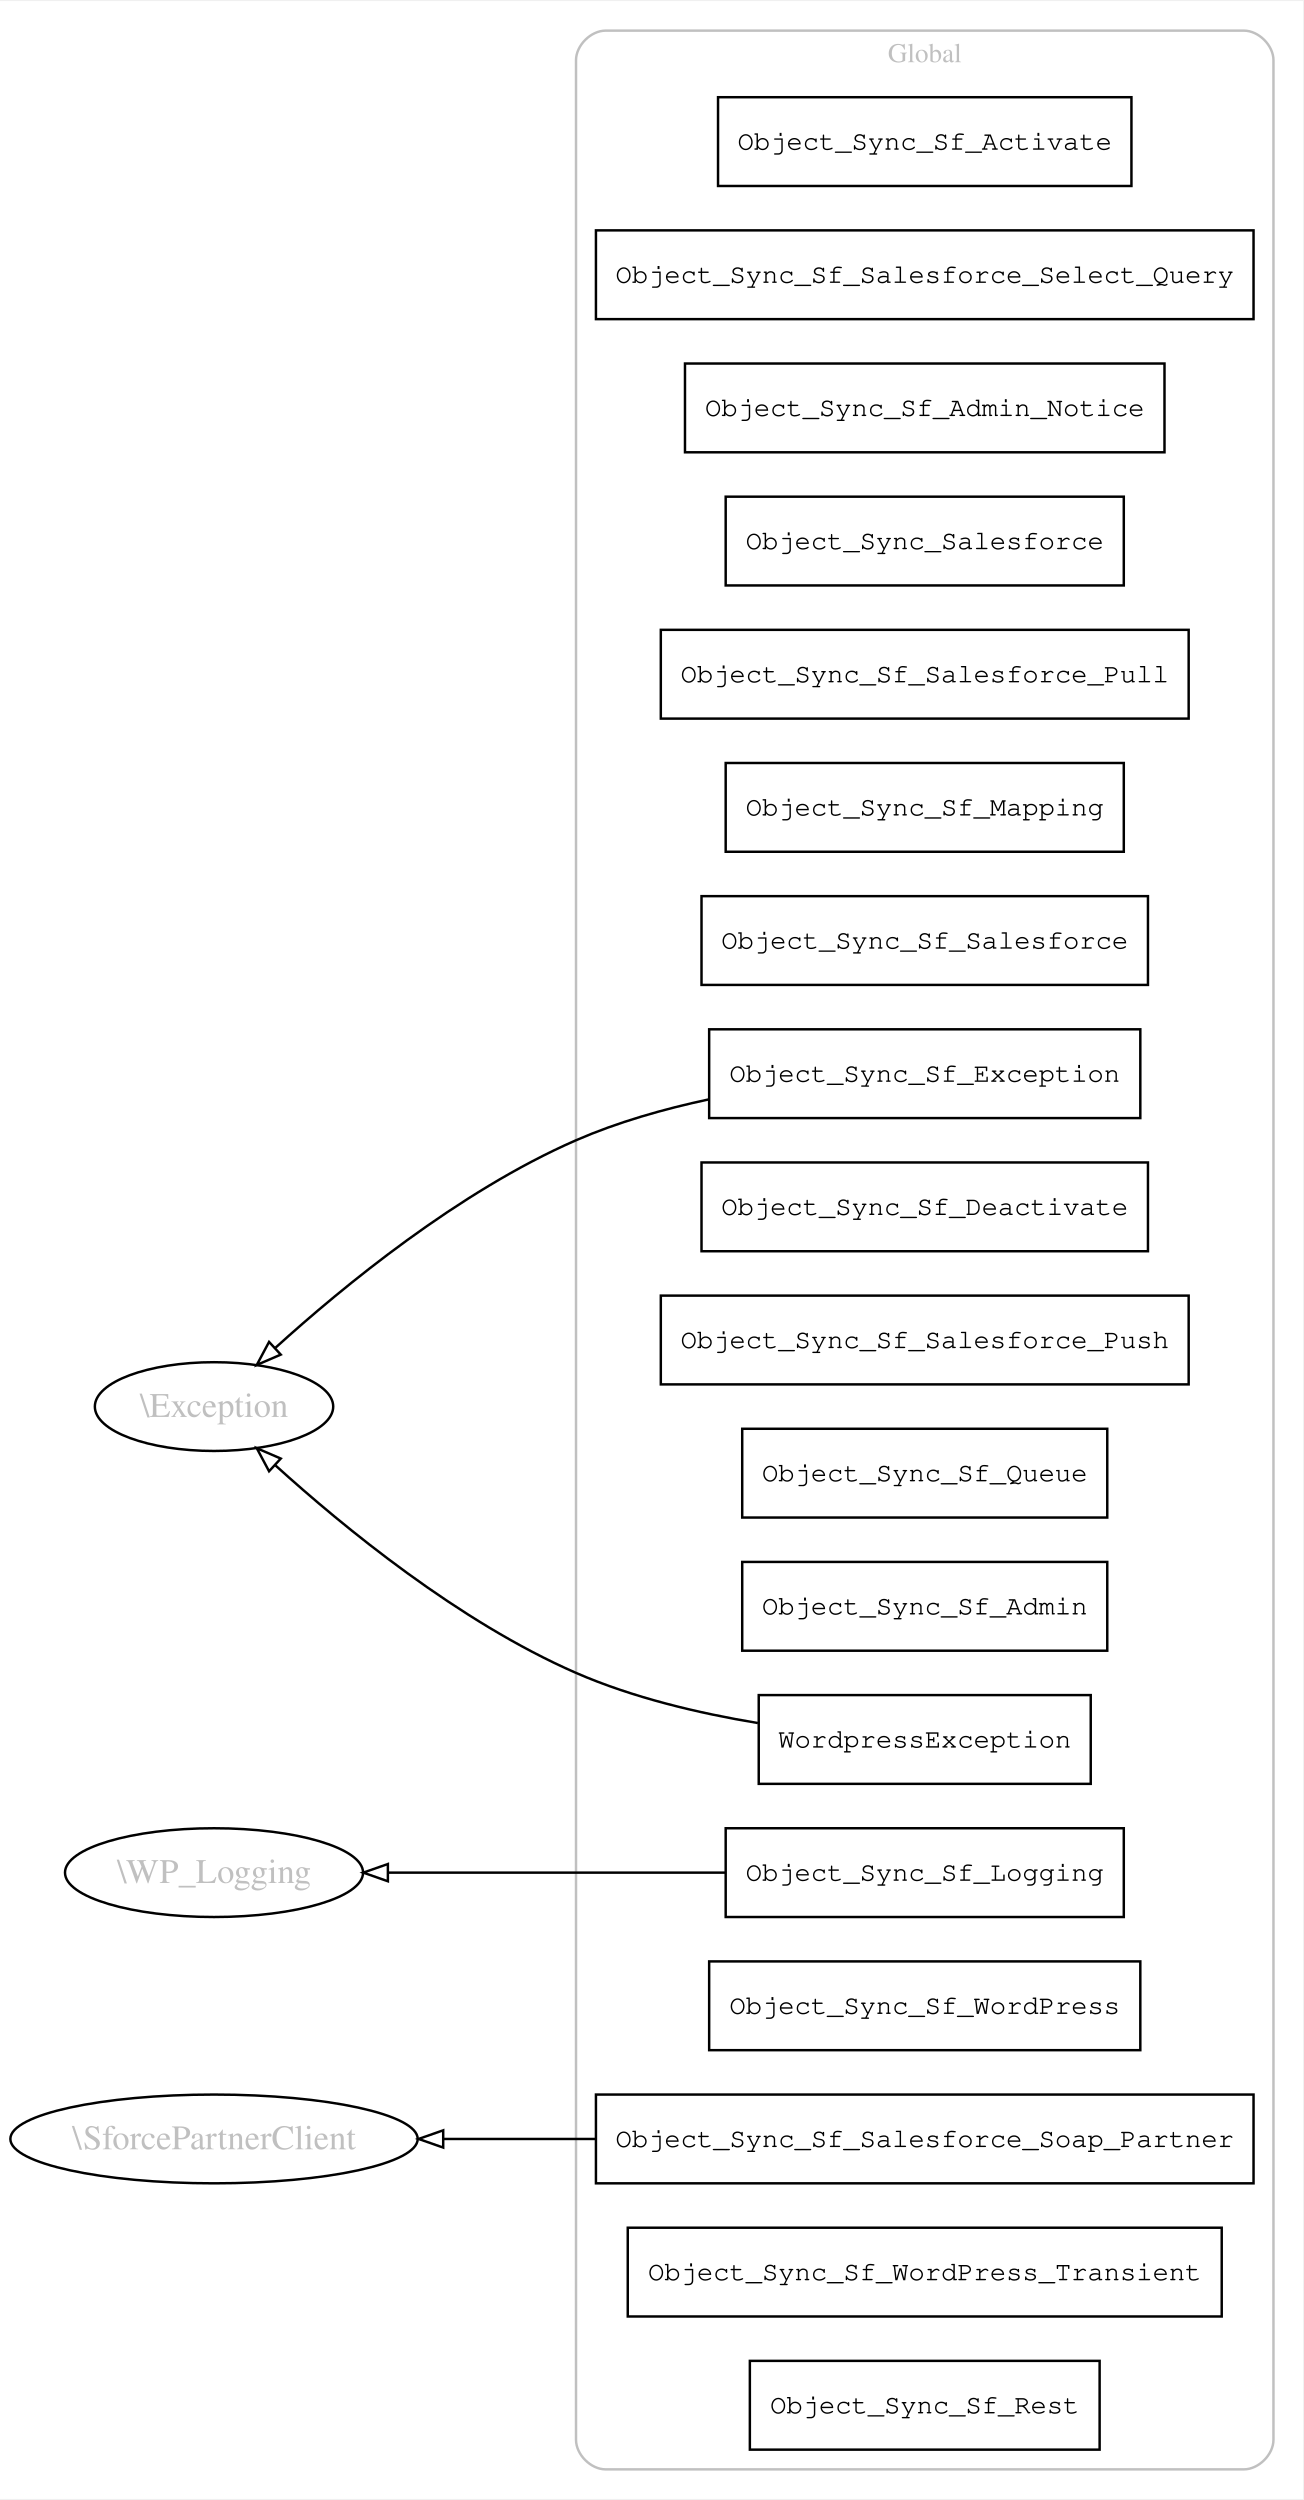
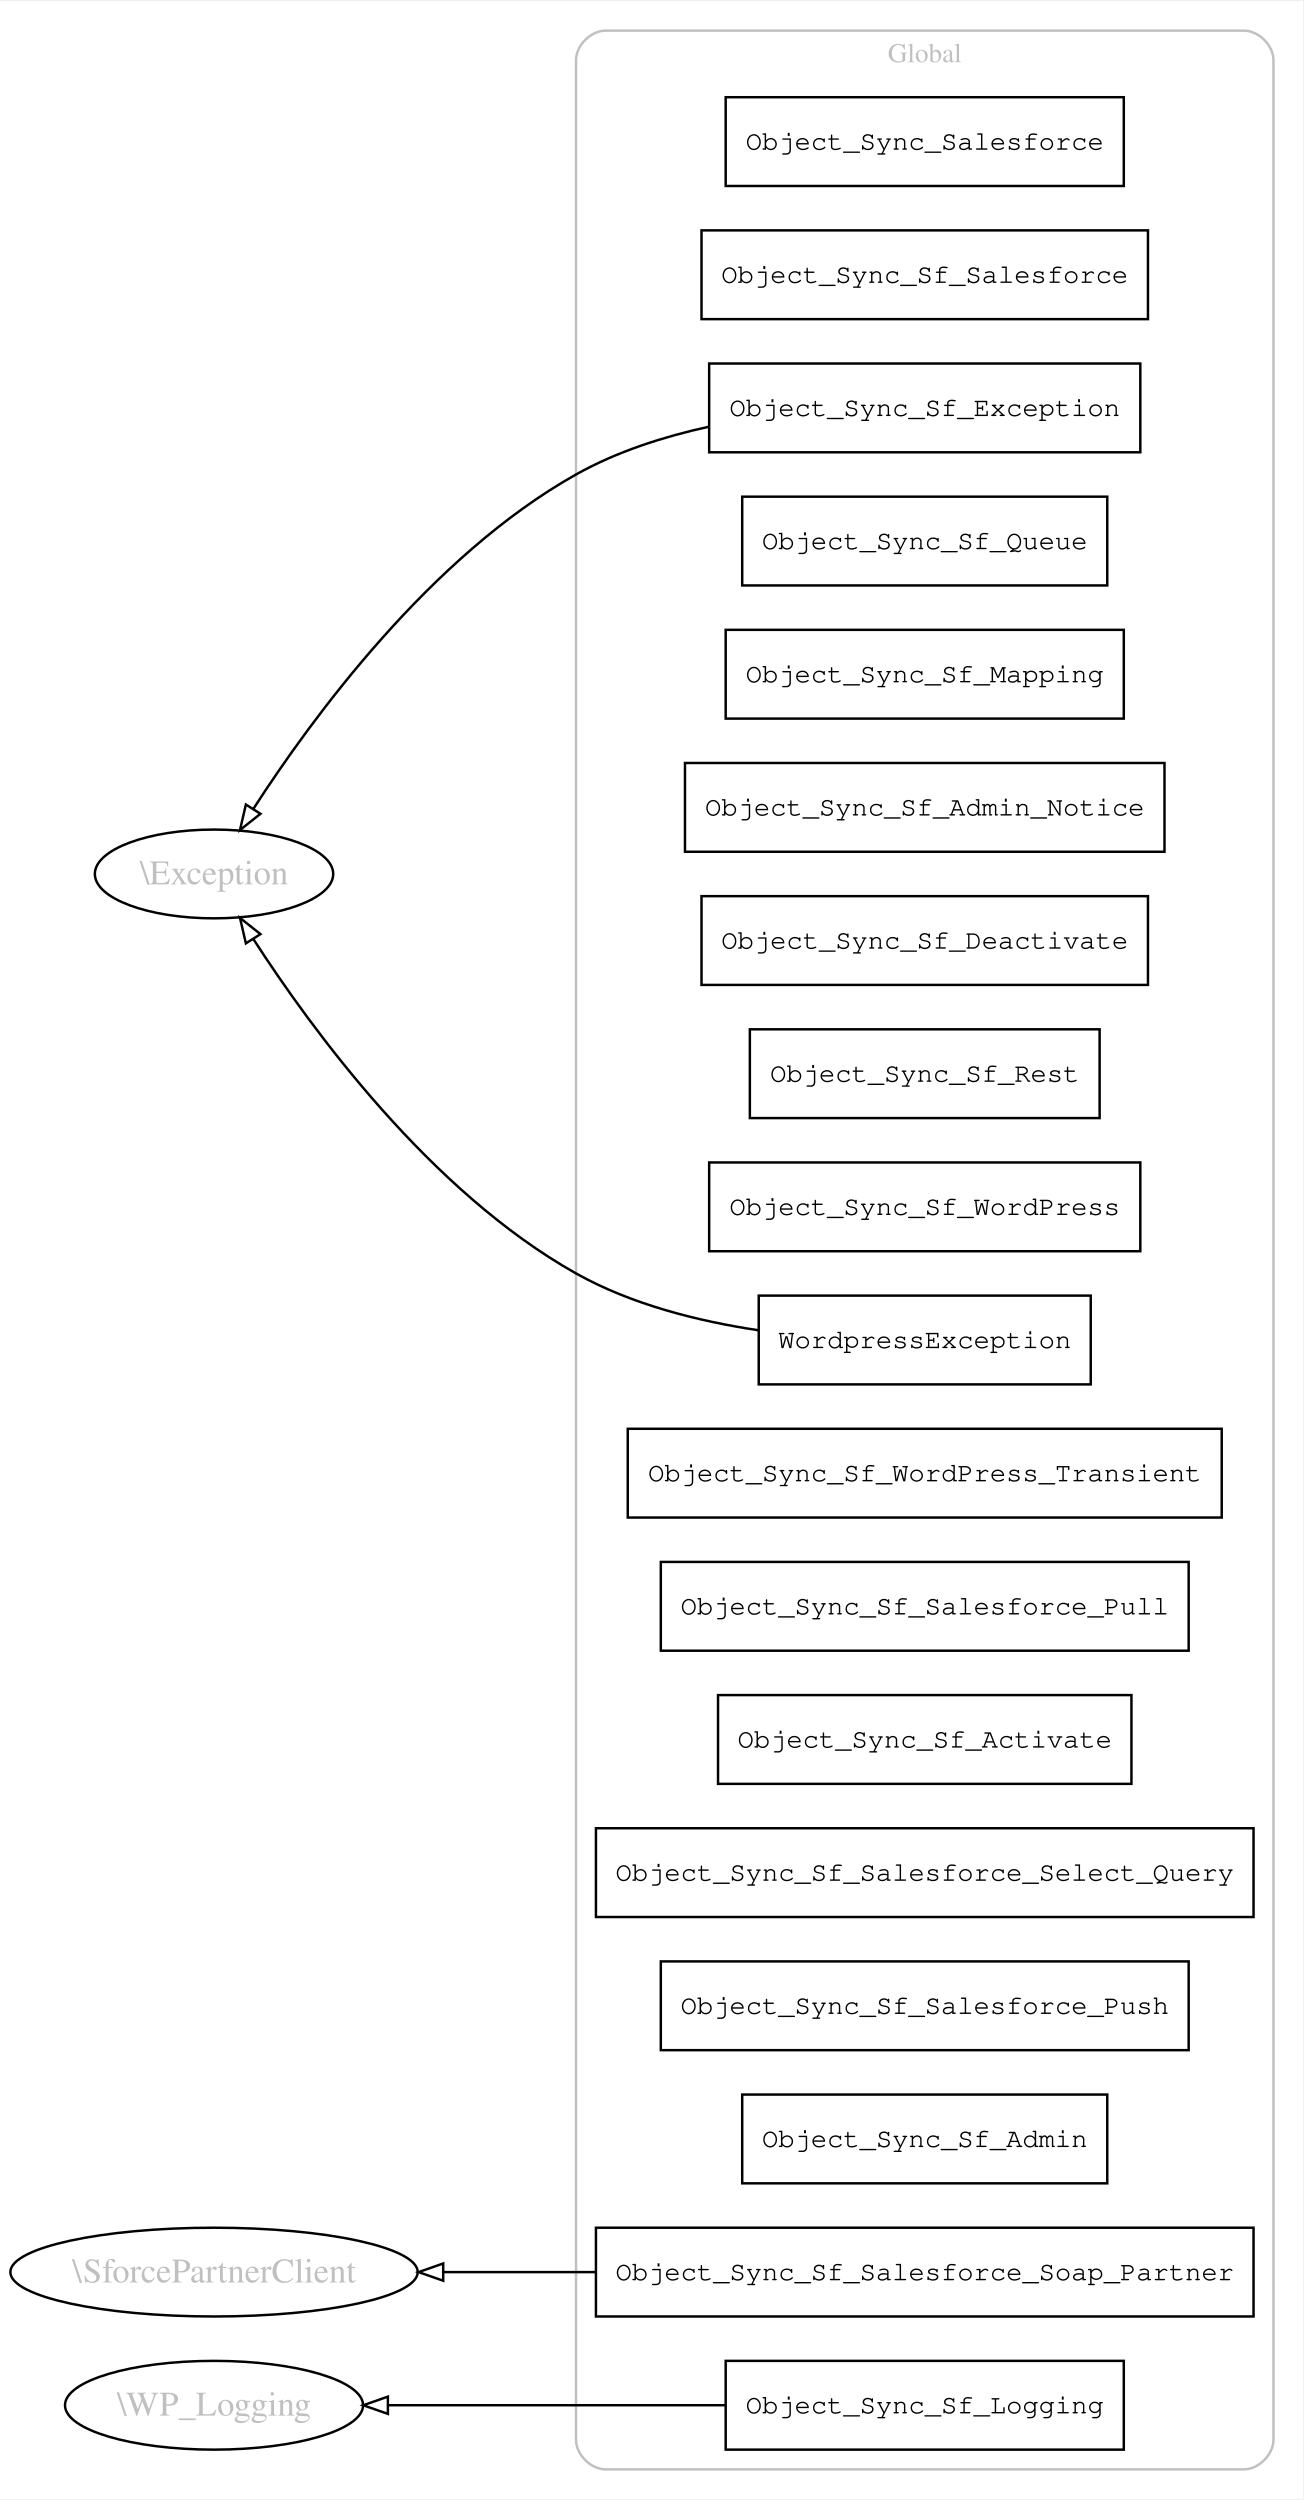
<svg xmlns="http://www.w3.org/2000/svg" width="528pt" height="1013pt" viewBox="0.00 0.00 528.44 1013.00">
  <g id="graph0" class="graph" transform="scale(1 1) rotate(0) translate(4 1009)">
    <polygon fill="#ffffff" stroke="transparent" points="-4,4 -4,-1009 524.436,-1009 524.436,4 -4,4" />
    <g id="clust1" class="cluster">
      <path fill="none" stroke="#c0c0c0" d="M241.595,-8C241.595,-8 500.436,-8 500.436,-8 506.436,-8 512.436,-14 512.436,-20 512.436,-20 512.436,-985 512.436,-985 512.436,-991 506.436,-997 500.436,-997 500.436,-997 241.595,-997 241.595,-997 235.595,-997 229.595,-991 229.595,-985 229.595,-985 229.595,-20 229.595,-20 229.595,-14 235.595,-8 241.595,-8" />
      <text text-anchor="middle" x="371.016" y="-984.2" font-family="Times,serif" font-size="11.00" fill="#c0c0c0">Global</text>
    </g>
    <g id="node1" class="node">
-       <polygon fill="none" stroke="#000000" points="454.841,-970 287.191,-970 287.191,-934 454.841,-934 454.841,-970" />
-       <text text-anchor="middle" x="371.016" y="-948.7" font-family="Courier,monospace" font-size="11.00" fill="#000000">Object_Sync_Sf_Activate</text>
+       <polygon fill="none" stroke="#000000" points="451.74,-970 290.292,-970 290.292,-934 451.74,-934 451.74,-970" />
+       <text text-anchor="middle" x="371.016" y="-948.7" font-family="Courier,monospace" font-size="11.00" fill="#000000">Object_Sync_Salesforce</text>
    </g>
    <g id="node2" class="node">
-       <polygon fill="none" stroke="#000000" points="504.357,-916 237.675,-916 237.675,-880 504.357,-880 504.357,-916" />
-       <text text-anchor="middle" x="371.016" y="-894.7" font-family="Courier,monospace" font-size="11.00" fill="#000000">Object_Sync_Sf_Salesforce_Select_Query</text>
+       <polygon fill="none" stroke="#000000" points="461.543,-916 280.489,-916 280.489,-880 461.543,-880 461.543,-916" />
+       <text text-anchor="middle" x="371.016" y="-894.7" font-family="Courier,monospace" font-size="11.00" fill="#000000">Object_Sync_Sf_Salesforce</text>
    </g>
    <g id="node3" class="node">
-       <polygon fill="none" stroke="#000000" points="468.245,-862 273.787,-862 273.787,-826 468.245,-826 468.245,-862" />
-       <text text-anchor="middle" x="371.016" y="-840.7" font-family="Courier,monospace" font-size="11.00" fill="#000000">Object_Sync_Sf_Admin_Notice</text>
+       <polygon fill="none" stroke="#000000" points="458.442,-862 283.589,-862 283.589,-826 458.442,-826 458.442,-862" />
+       <text text-anchor="middle" x="371.016" y="-840.7" font-family="Courier,monospace" font-size="11.00" fill="#000000">Object_Sync_Sf_Exception</text>
+     </g>
+     <g id="node19" class="node">
+       <ellipse fill="none" stroke="#000000" cx="82.798" cy="-655" rx="48.334" ry="18" />
+       <text text-anchor="middle" x="82.798" y="-650.8" font-family="Times,serif" font-size="14.00" fill="#c0c0c0">\Exception</text>
+     </g>
+     <g id="edge1" class="edge">
+       <path fill="none" stroke="#000000" d="M283.783,-836.44C265.1,-832.377 246.051,-826.239 229.595,-817 170.561,-783.853 122.521,-718.242 98.818,-681.504" />
+       <polygon fill="none" stroke="#000000" points="101.629,-679.402 93.324,-672.823 95.714,-683.145 101.629,-679.402" />
    </g>
    <g id="node4" class="node">
-       <polygon fill="none" stroke="#000000" points="451.74,-808 290.292,-808 290.292,-772 451.74,-772 451.74,-808" />
-       <text text-anchor="middle" x="371.016" y="-786.7" font-family="Courier,monospace" font-size="11.00" fill="#000000">Object_Sync_Salesforce</text>
+       <polygon fill="none" stroke="#000000" points="445.037,-808 296.994,-808 296.994,-772 445.037,-772 445.037,-808" />
+       <text text-anchor="middle" x="371.016" y="-786.7" font-family="Courier,monospace" font-size="11.00" fill="#000000">Object_Sync_Sf_Queue</text>
    </g>
    <g id="node5" class="node">
-       <polygon fill="none" stroke="#000000" points="478.048,-754 263.984,-754 263.984,-718 478.048,-718 478.048,-754" />
-       <text text-anchor="middle" x="371.016" y="-732.7" font-family="Courier,monospace" font-size="11.00" fill="#000000">Object_Sync_Sf_Salesforce_Pull</text>
+       <polygon fill="none" stroke="#000000" points="451.74,-754 290.292,-754 290.292,-718 451.74,-718 451.74,-754" />
+       <text text-anchor="middle" x="371.016" y="-732.7" font-family="Courier,monospace" font-size="11.00" fill="#000000">Object_Sync_Sf_Mapping</text>
    </g>
    <g id="node6" class="node">
-       <polygon fill="none" stroke="#000000" points="451.74,-700 290.292,-700 290.292,-664 451.74,-664 451.74,-700" />
-       <text text-anchor="middle" x="371.016" y="-678.7" font-family="Courier,monospace" font-size="11.00" fill="#000000">Object_Sync_Sf_Mapping</text>
+       <polygon fill="none" stroke="#000000" points="468.245,-700 273.787,-700 273.787,-664 468.245,-664 468.245,-700" />
+       <text text-anchor="middle" x="371.016" y="-678.7" font-family="Courier,monospace" font-size="11.00" fill="#000000">Object_Sync_Sf_Admin_Notice</text>
    </g>
    <g id="node7" class="node">
      <polygon fill="none" stroke="#000000" points="461.543,-646 280.489,-646 280.489,-610 461.543,-610 461.543,-646" />
-       <text text-anchor="middle" x="371.016" y="-624.7" font-family="Courier,monospace" font-size="11.00" fill="#000000">Object_Sync_Sf_Salesforce</text>
+       <text text-anchor="middle" x="371.016" y="-624.7" font-family="Courier,monospace" font-size="11.00" fill="#000000">Object_Sync_Sf_Deactivate</text>
    </g>
    <g id="node8" class="node">
-       <polygon fill="none" stroke="#000000" points="458.442,-592 283.589,-592 283.589,-556 458.442,-556 458.442,-592" />
-       <text text-anchor="middle" x="371.016" y="-570.7" font-family="Courier,monospace" font-size="11.00" fill="#000000">Object_Sync_Sf_Exception</text>
-     </g>
-     <g id="node19" class="node">
-       <ellipse fill="none" stroke="#000000" cx="82.798" cy="-439" rx="48.334" ry="18" />
-       <text text-anchor="middle" x="82.798" y="-434.8" font-family="Times,serif" font-size="14.00" fill="#c0c0c0">\Exception</text>
-     </g>
-     <g id="edge1" class="edge">
-       <path fill="none" stroke="#000000" d="M283.546,-563.602C265.261,-559.702 246.434,-554.348 229.595,-547 182.087,-526.268 135.265,-487.841 107.708,-462.857" />
-       <polygon fill="none" stroke="#000000" points="109.857,-460.078 100.128,-455.881 105.116,-465.228 109.857,-460.078" />
+       <polygon fill="none" stroke="#000000" points="441.937,-592 300.095,-592 300.095,-556 441.937,-556 441.937,-592" />
+       <text text-anchor="middle" x="371.016" y="-570.7" font-family="Courier,monospace" font-size="11.00" fill="#000000">Object_Sync_Sf_Rest</text>
    </g>
    <g id="node9" class="node">
-       <polygon fill="none" stroke="#000000" points="461.543,-538 280.489,-538 280.489,-502 461.543,-502 461.543,-538" />
-       <text text-anchor="middle" x="371.016" y="-516.7" font-family="Courier,monospace" font-size="11.00" fill="#000000">Object_Sync_Sf_Deactivate</text>
+       <polygon fill="none" stroke="#000000" points="458.442,-538 283.589,-538 283.589,-502 458.442,-502 458.442,-538" />
+       <text text-anchor="middle" x="371.016" y="-516.7" font-family="Courier,monospace" font-size="11.00" fill="#000000">Object_Sync_Sf_WordPress</text>
    </g>
    <g id="node10" class="node">
-       <polygon fill="none" stroke="#000000" points="478.048,-484 263.984,-484 263.984,-448 478.048,-448 478.048,-484" />
-       <text text-anchor="middle" x="371.016" y="-462.7" font-family="Courier,monospace" font-size="11.00" fill="#000000">Object_Sync_Sf_Salesforce_Push</text>
+       <polygon fill="none" stroke="#000000" points="438.335,-484 303.696,-484 303.696,-448 438.335,-448 438.335,-484" />
+       <text text-anchor="middle" x="371.016" y="-462.7" font-family="Courier,monospace" font-size="11.00" fill="#000000">WordpressException</text>
+     </g>
+     <g id="edge2" class="edge">
+       <path fill="none" stroke="#000000" d="M303.551,-469.951C279.057,-473.629 251.935,-480.457 229.595,-493 170.561,-526.147 122.521,-591.758 98.818,-628.496" />
+       <polygon fill="none" stroke="#000000" points="95.714,-626.855 93.324,-637.177 101.629,-630.598 95.714,-626.855" />
    </g>
    <g id="node11" class="node">
-       <polygon fill="none" stroke="#000000" points="445.037,-430 296.994,-430 296.994,-394 445.037,-394 445.037,-430" />
-       <text text-anchor="middle" x="371.016" y="-408.7" font-family="Courier,monospace" font-size="11.00" fill="#000000">Object_Sync_Sf_Queue</text>
+       <polygon fill="none" stroke="#000000" points="491.453,-430 250.579,-430 250.579,-394 491.453,-394 491.453,-430" />
+       <text text-anchor="middle" x="371.016" y="-408.7" font-family="Courier,monospace" font-size="11.00" fill="#000000">Object_Sync_Sf_WordPress_Transient</text>
    </g>
    <g id="node12" class="node">
-       <polygon fill="none" stroke="#000000" points="445.037,-376 296.994,-376 296.994,-340 445.037,-340 445.037,-376" />
-       <text text-anchor="middle" x="371.016" y="-354.7" font-family="Courier,monospace" font-size="11.00" fill="#000000">Object_Sync_Sf_Admin</text>
+       <polygon fill="none" stroke="#000000" points="478.048,-376 263.984,-376 263.984,-340 478.048,-340 478.048,-376" />
+       <text text-anchor="middle" x="371.016" y="-354.7" font-family="Courier,monospace" font-size="11.00" fill="#000000">Object_Sync_Sf_Salesforce_Pull</text>
    </g>
    <g id="node13" class="node">
-       <polygon fill="none" stroke="#000000" points="451.74,-268 290.292,-268 290.292,-232 451.74,-232 451.74,-268" />
-       <text text-anchor="middle" x="371.016" y="-246.7" font-family="Courier,monospace" font-size="11.00" fill="#000000">Object_Sync_Sf_Logging</text>
+       <polygon fill="none" stroke="#000000" points="454.841,-322 287.191,-322 287.191,-286 454.841,-286 454.841,-322" />
+       <text text-anchor="middle" x="371.016" y="-300.7" font-family="Courier,monospace" font-size="11.00" fill="#000000">Object_Sync_Sf_Activate</text>
+     </g>
+     <g id="node14" class="node">
+       <polygon fill="none" stroke="#000000" points="504.357,-268 237.675,-268 237.675,-232 504.357,-232 504.357,-268" />
+       <text text-anchor="middle" x="371.016" y="-246.7" font-family="Courier,monospace" font-size="11.00" fill="#000000">Object_Sync_Sf_Salesforce_Select_Query</text>
+     </g>
+     <g id="node15" class="node">
+       <polygon fill="none" stroke="#000000" points="478.048,-214 263.984,-214 263.984,-178 478.048,-178 478.048,-214" />
+       <text text-anchor="middle" x="371.016" y="-192.7" font-family="Courier,monospace" font-size="11.00" fill="#000000">Object_Sync_Sf_Salesforce_Push</text>
+     </g>
+     <g id="node16" class="node">
+       <polygon fill="none" stroke="#000000" points="445.037,-160 296.994,-160 296.994,-124 445.037,-124 445.037,-160" />
+       <text text-anchor="middle" x="371.016" y="-138.7" font-family="Courier,monospace" font-size="11.00" fill="#000000">Object_Sync_Sf_Admin</text>
+     </g>
+     <g id="node17" class="node">
+       <polygon fill="none" stroke="#000000" points="504.357,-106 237.675,-106 237.675,-70 504.357,-70 504.357,-106" />
+       <text text-anchor="middle" x="371.016" y="-84.7" font-family="Courier,monospace" font-size="11.00" fill="#000000">Object_Sync_Sf_Salesforce_Soap_Partner</text>
    </g>
    <g id="node20" class="node">
-       <ellipse fill="none" stroke="#000000" cx="82.798" cy="-250" rx="60.438" ry="18" />
-       <text text-anchor="middle" x="82.798" y="-245.8" font-family="Times,serif" font-size="14.00" fill="#c0c0c0">\WP_Logging</text>
+       <ellipse fill="none" stroke="#000000" cx="82.798" cy="-88" rx="82.596" ry="18" />
+       <text text-anchor="middle" x="82.798" y="-83.8" font-family="Times,serif" font-size="14.00" fill="#c0c0c0">\SforcePartnerClient</text>
    </g>
-     <g id="edge2" class="edge">
-       <path fill="none" stroke="#000000" d="M290.348,-250C247.27,-250 194.744,-250 153.311,-250" />
-       <polygon fill="none" stroke="#000000" points="153.3,-246.5 143.3,-250 153.3,-253.5 153.3,-246.5" />
+     <g id="edge3" class="edge">
+       <path fill="none" stroke="#000000" d="M237.453,-88C216.638,-88 195.528,-88 175.872,-88" />
+       <polygon fill="none" stroke="#000000" points="175.735,-84.5 165.735,-88 175.735,-91.5 175.735,-84.5" />
    </g>
-     <g id="node14" class="node">
-       <polygon fill="none" stroke="#000000" points="504.357,-160 237.675,-160 237.675,-124 504.357,-124 504.357,-160" />
-       <text text-anchor="middle" x="371.016" y="-138.7" font-family="Courier,monospace" font-size="11.00" fill="#000000">Object_Sync_Sf_Salesforce_Soap_Partner</text>
+     <g id="node18" class="node">
+       <polygon fill="none" stroke="#000000" points="451.74,-52 290.292,-52 290.292,-16 451.74,-16 451.74,-52" />
+       <text text-anchor="middle" x="371.016" y="-30.7" font-family="Courier,monospace" font-size="11.00" fill="#000000">Object_Sync_Sf_Logging</text>
    </g>
    <g id="node21" class="node">
-       <ellipse fill="none" stroke="#000000" cx="82.798" cy="-142" rx="82.596" ry="18" />
-       <text text-anchor="middle" x="82.798" y="-137.8" font-family="Times,serif" font-size="14.00" fill="#c0c0c0">\SforcePartnerClient</text>
-     </g>
-     <g id="edge3" class="edge">
-       <path fill="none" stroke="#000000" d="M237.453,-142C216.638,-142 195.528,-142 175.872,-142" />
-       <polygon fill="none" stroke="#000000" points="175.735,-138.5 165.735,-142 175.735,-145.5 175.735,-138.5" />
-     </g>
-     <g id="node15" class="node">
-       <polygon fill="none" stroke="#000000" points="458.442,-214 283.589,-214 283.589,-178 458.442,-178 458.442,-214" />
-       <text text-anchor="middle" x="371.016" y="-192.7" font-family="Courier,monospace" font-size="11.00" fill="#000000">Object_Sync_Sf_WordPress</text>
-     </g>
-     <g id="node16" class="node">
-       <polygon fill="none" stroke="#000000" points="438.335,-322 303.696,-322 303.696,-286 438.335,-286 438.335,-322" />
-       <text text-anchor="middle" x="371.016" y="-300.7" font-family="Courier,monospace" font-size="11.00" fill="#000000">WordpressException</text>
+       <ellipse fill="none" stroke="#000000" cx="82.798" cy="-34" rx="60.438" ry="18" />
+       <text text-anchor="middle" x="82.798" y="-29.8" font-family="Times,serif" font-size="14.00" fill="#c0c0c0">\WP_Logging</text>
    </g>
    <g id="edge4" class="edge">
-       <path fill="none" stroke="#000000" d="M303.353,-310.663C279.361,-314.633 252.619,-320.953 229.595,-331 182.087,-351.732 135.265,-390.159 107.708,-415.143" />
-       <polygon fill="none" stroke="#000000" points="105.116,-412.772 100.128,-422.119 109.857,-417.922 105.116,-412.772" />
-     </g>
-     <g id="node17" class="node">
-       <polygon fill="none" stroke="#000000" points="491.453,-106 250.579,-106 250.579,-70 491.453,-70 491.453,-106" />
-       <text text-anchor="middle" x="371.016" y="-84.7" font-family="Courier,monospace" font-size="11.00" fill="#000000">Object_Sync_Sf_WordPress_Transient</text>
-     </g>
-     <g id="node18" class="node">
-       <polygon fill="none" stroke="#000000" points="441.937,-52 300.095,-52 300.095,-16 441.937,-16 441.937,-52" />
-       <text text-anchor="middle" x="371.016" y="-30.7" font-family="Courier,monospace" font-size="11.00" fill="#000000">Object_Sync_Sf_Rest</text>
+       <path fill="none" stroke="#000000" d="M290.348,-34C247.27,-34 194.744,-34 153.311,-34" />
+       <polygon fill="none" stroke="#000000" points="153.3,-30.5 143.3,-34 153.3,-37.5 153.3,-30.5" />
    </g>
  </g>
</svg>
